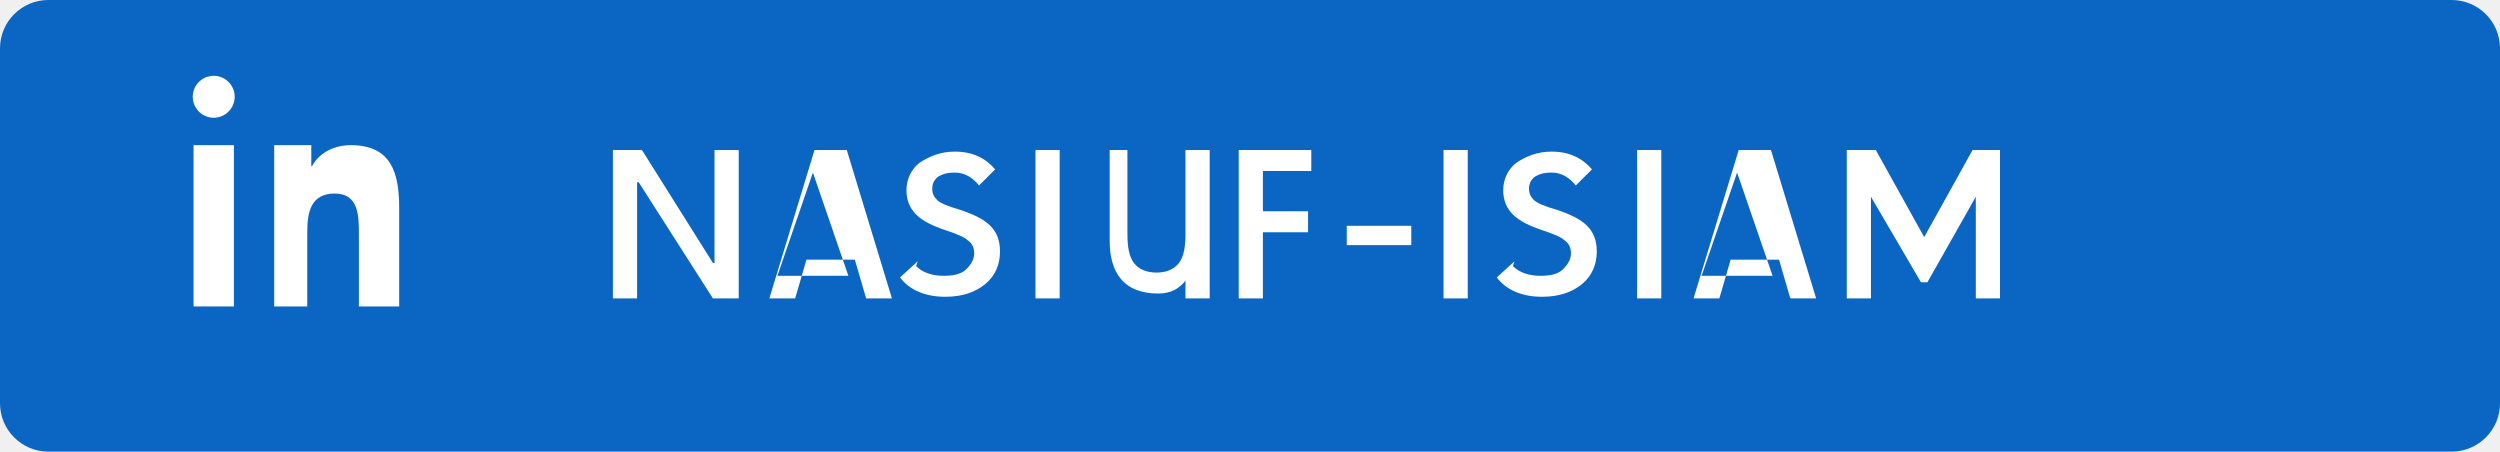
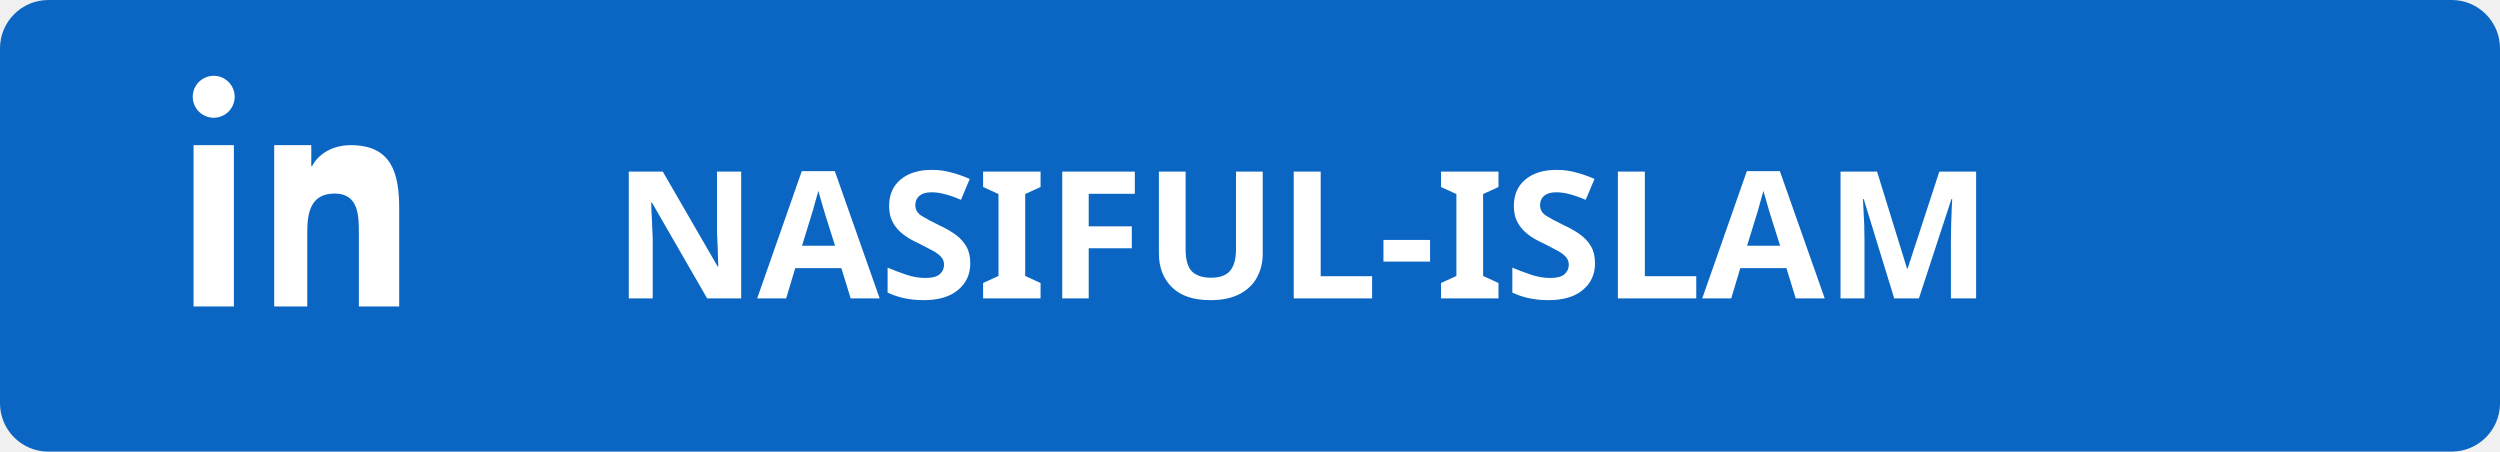
- <svg xmlns="http://www.w3.org/2000/svg" width="155" height="28" viewBox="0 0 155 28" shape-rendering="geometricPrecision">
+ <svg xmlns="http://www.w3.org/2000/svg" width="155" height="28" viewBox="0 0 155 28">
  <rect width="155" height="28" rx="3" fill="#0A66C2" />
  <g fill="white">
    <rect x="12" y="9" width="2.5" height="10" />
    <circle cx="13.25" cy="6" r="1.3" />
    <path d="M17 9h2.3v1.3h.05c.3-.6 1.1-1.3 2.4-1.3 2.5 0 3 1.7 3 3.9V19h-2.5v-4.5c0-1.1 0-2.5-1.5-2.5-1.5 0-1.7 1.2-1.7 2.4V19H17V9z" />
  </g>
-   <g fill="white" transform="translate(38, 18.5)">
-     <path d="M0-9.2h1.8l4.4 7h.1V-9.2h1.5V0H6.2L1.6-7.2h-.1V0H0V-9.2zM10.5-9.2h4l2.8 9.2h-1.6l-.7-2.4H12l-.7 2.4H9.7L12.5-9.2zM12.4-7.8l-2.2 6.4h4.4l-2.2-6.4zM18.8-2c.4.4 1 .6 1.7.6.6 0 1.1-.1 1.4-.4.3-.3.5-.6.5-1 0-.3-.1-.6-.4-.8-.2-.2-.7-.4-1.3-.6-.9-.3-1.5-.6-1.9-1-.4-.4-.6-.9-.6-1.5 0-.7.3-1.3.8-1.7.6-.4 1.3-.7 2.2-.7 1.1 0 1.9.4 2.5 1.1l-1 1c-.4-.5-.9-.8-1.5-.8-.5 0-.8.1-1.1.3-.2.2-.3.4-.3.7 0 .3.1.5.3.7.2.2.7.4 1.4.6.9.3 1.5.6 1.9 1s.6.9.6 1.6c0 .8-.3 1.5-.9 2-.6.5-1.4.8-2.5.8-1.2 0-2.2-.4-2.8-1.2l1.1-1zM26.2-9.2h1.5V0h-1.5V-9.2zM30.4-9.2h1.5v5.2c0 .8.1 1.4.4 1.8.3.4.8.6 1.4.6.6 0 1.1-.2 1.4-.6.3-.4.4-1 .4-1.8v-5.2h1.5V0h-1.5v-1.1c-.4.5-.9.8-1.7.8-1 0-1.8-.3-2.3-.9s-.7-1.4-.7-2.4v-5.6zM38.8-9.2h4.5v1.3h-3v2.5h2.8v1.3h-2.8V0h-1.5V-9.2zM45.5-4.5h4v1.2h-4v-1.2zM51.5-9.2h1.5V0h-1.5V-9.2zM55.8-2c.4.4 1 .6 1.7.6.6 0 1.1-.1 1.4-.4.3-.3.5-.6.5-1 0-.3-.1-.6-.4-.8-.2-.2-.7-.4-1.3-.6-.9-.3-1.5-.6-1.9-1-.4-.4-.6-.9-.6-1.5 0-.7.3-1.3.8-1.7.6-.4 1.3-.7 2.2-.7 1.1 0 1.9.4 2.5 1.1l-1 1c-.4-.5-.9-.8-1.5-.8-.5 0-.8.1-1.1.3-.2.2-.3.4-.3.7 0 .3.1.5.3.7.2.2.7.4 1.4.6.9.3 1.5.6 1.9 1s.6.9.6 1.6c0 .8-.3 1.5-.9 2-.6.5-1.4.8-2.5.8-1.2 0-2.2-.4-2.8-1.2l1.1-1zM63.5-9.2h1.5V0h-1.5V-9.2zM67.8-9.2h4l2.8 9.2h-1.6l-.7-2.4H69.3l-.7 2.4H67L69.8-9.2zm1.9 1.4L67.5-1.4h4.4L69.7-7.8zM76.5-9.2h1.8l3 5.4 3-5.4h1.7V0h-1.5v-6.3L81.5-1h-.4L78-6.3V0h-1.5V-9.2z" />
-   </g>
+   <text x="38" y="18.5" font-family="Verdana, Geneva, sans-serif" font-size="11" font-weight="bold" fill="white" text-rendering="geometricPrecision">NASIFUL-ISLAM</text>
</svg>
